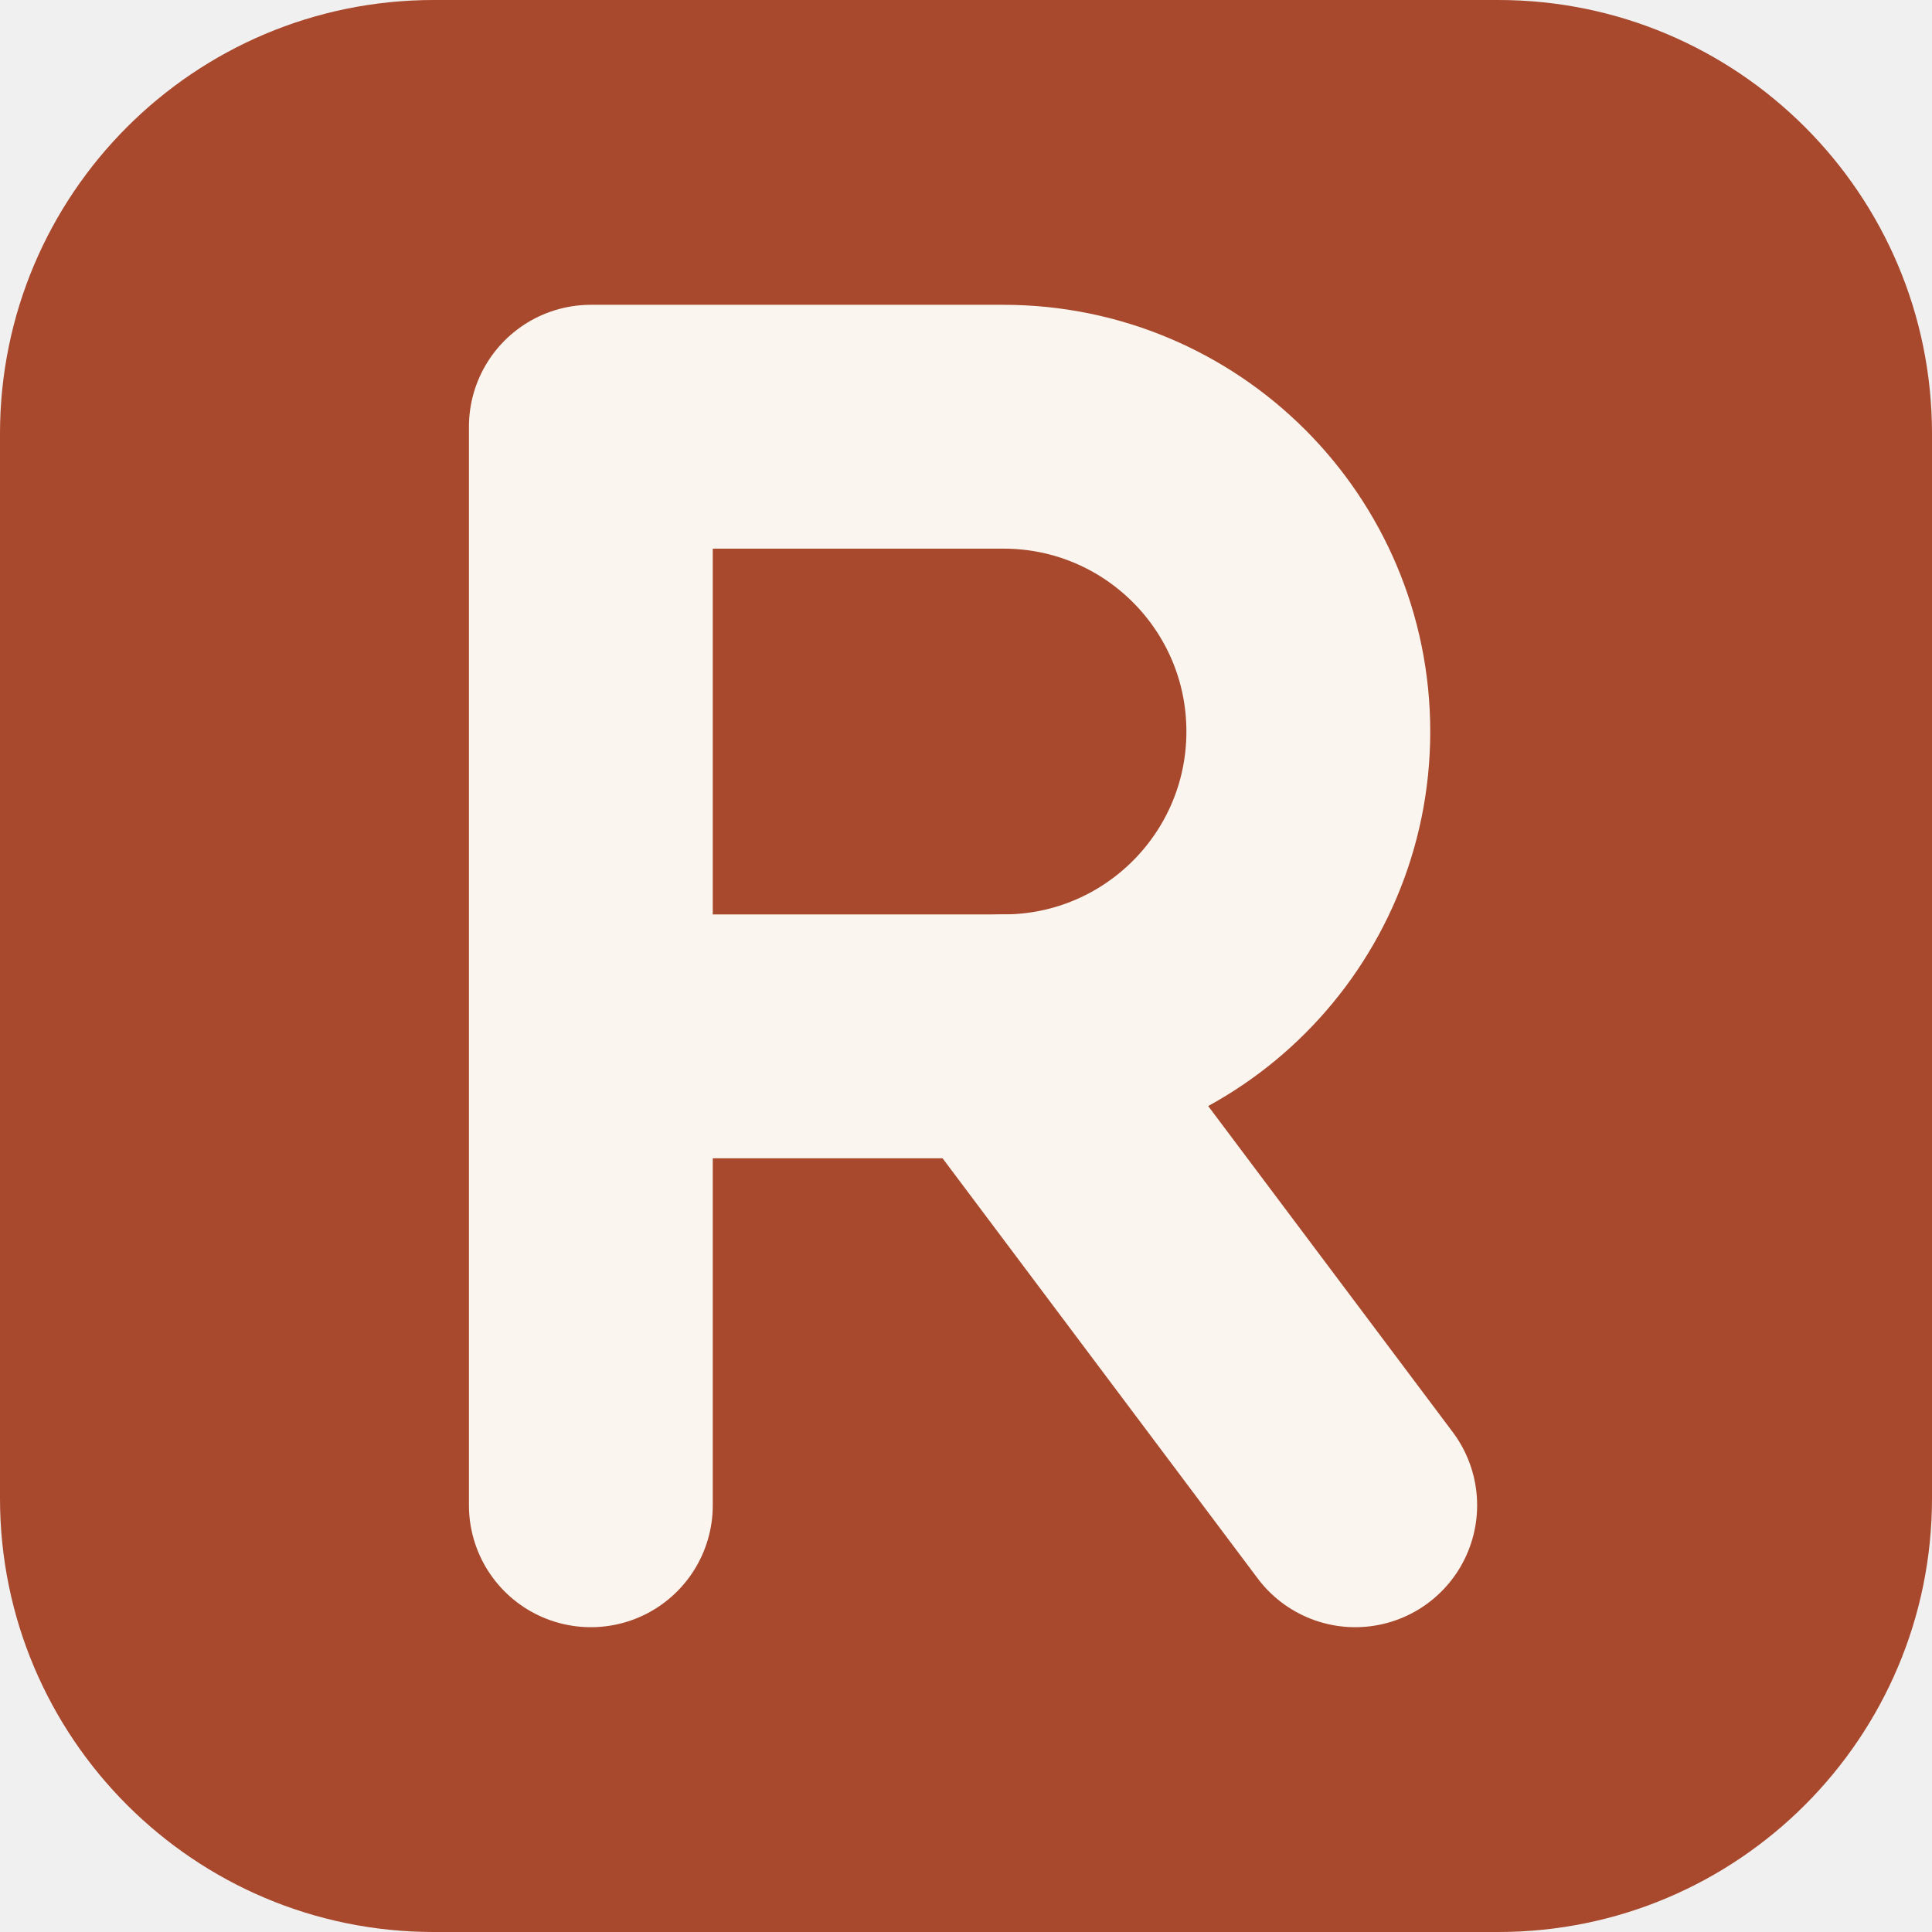
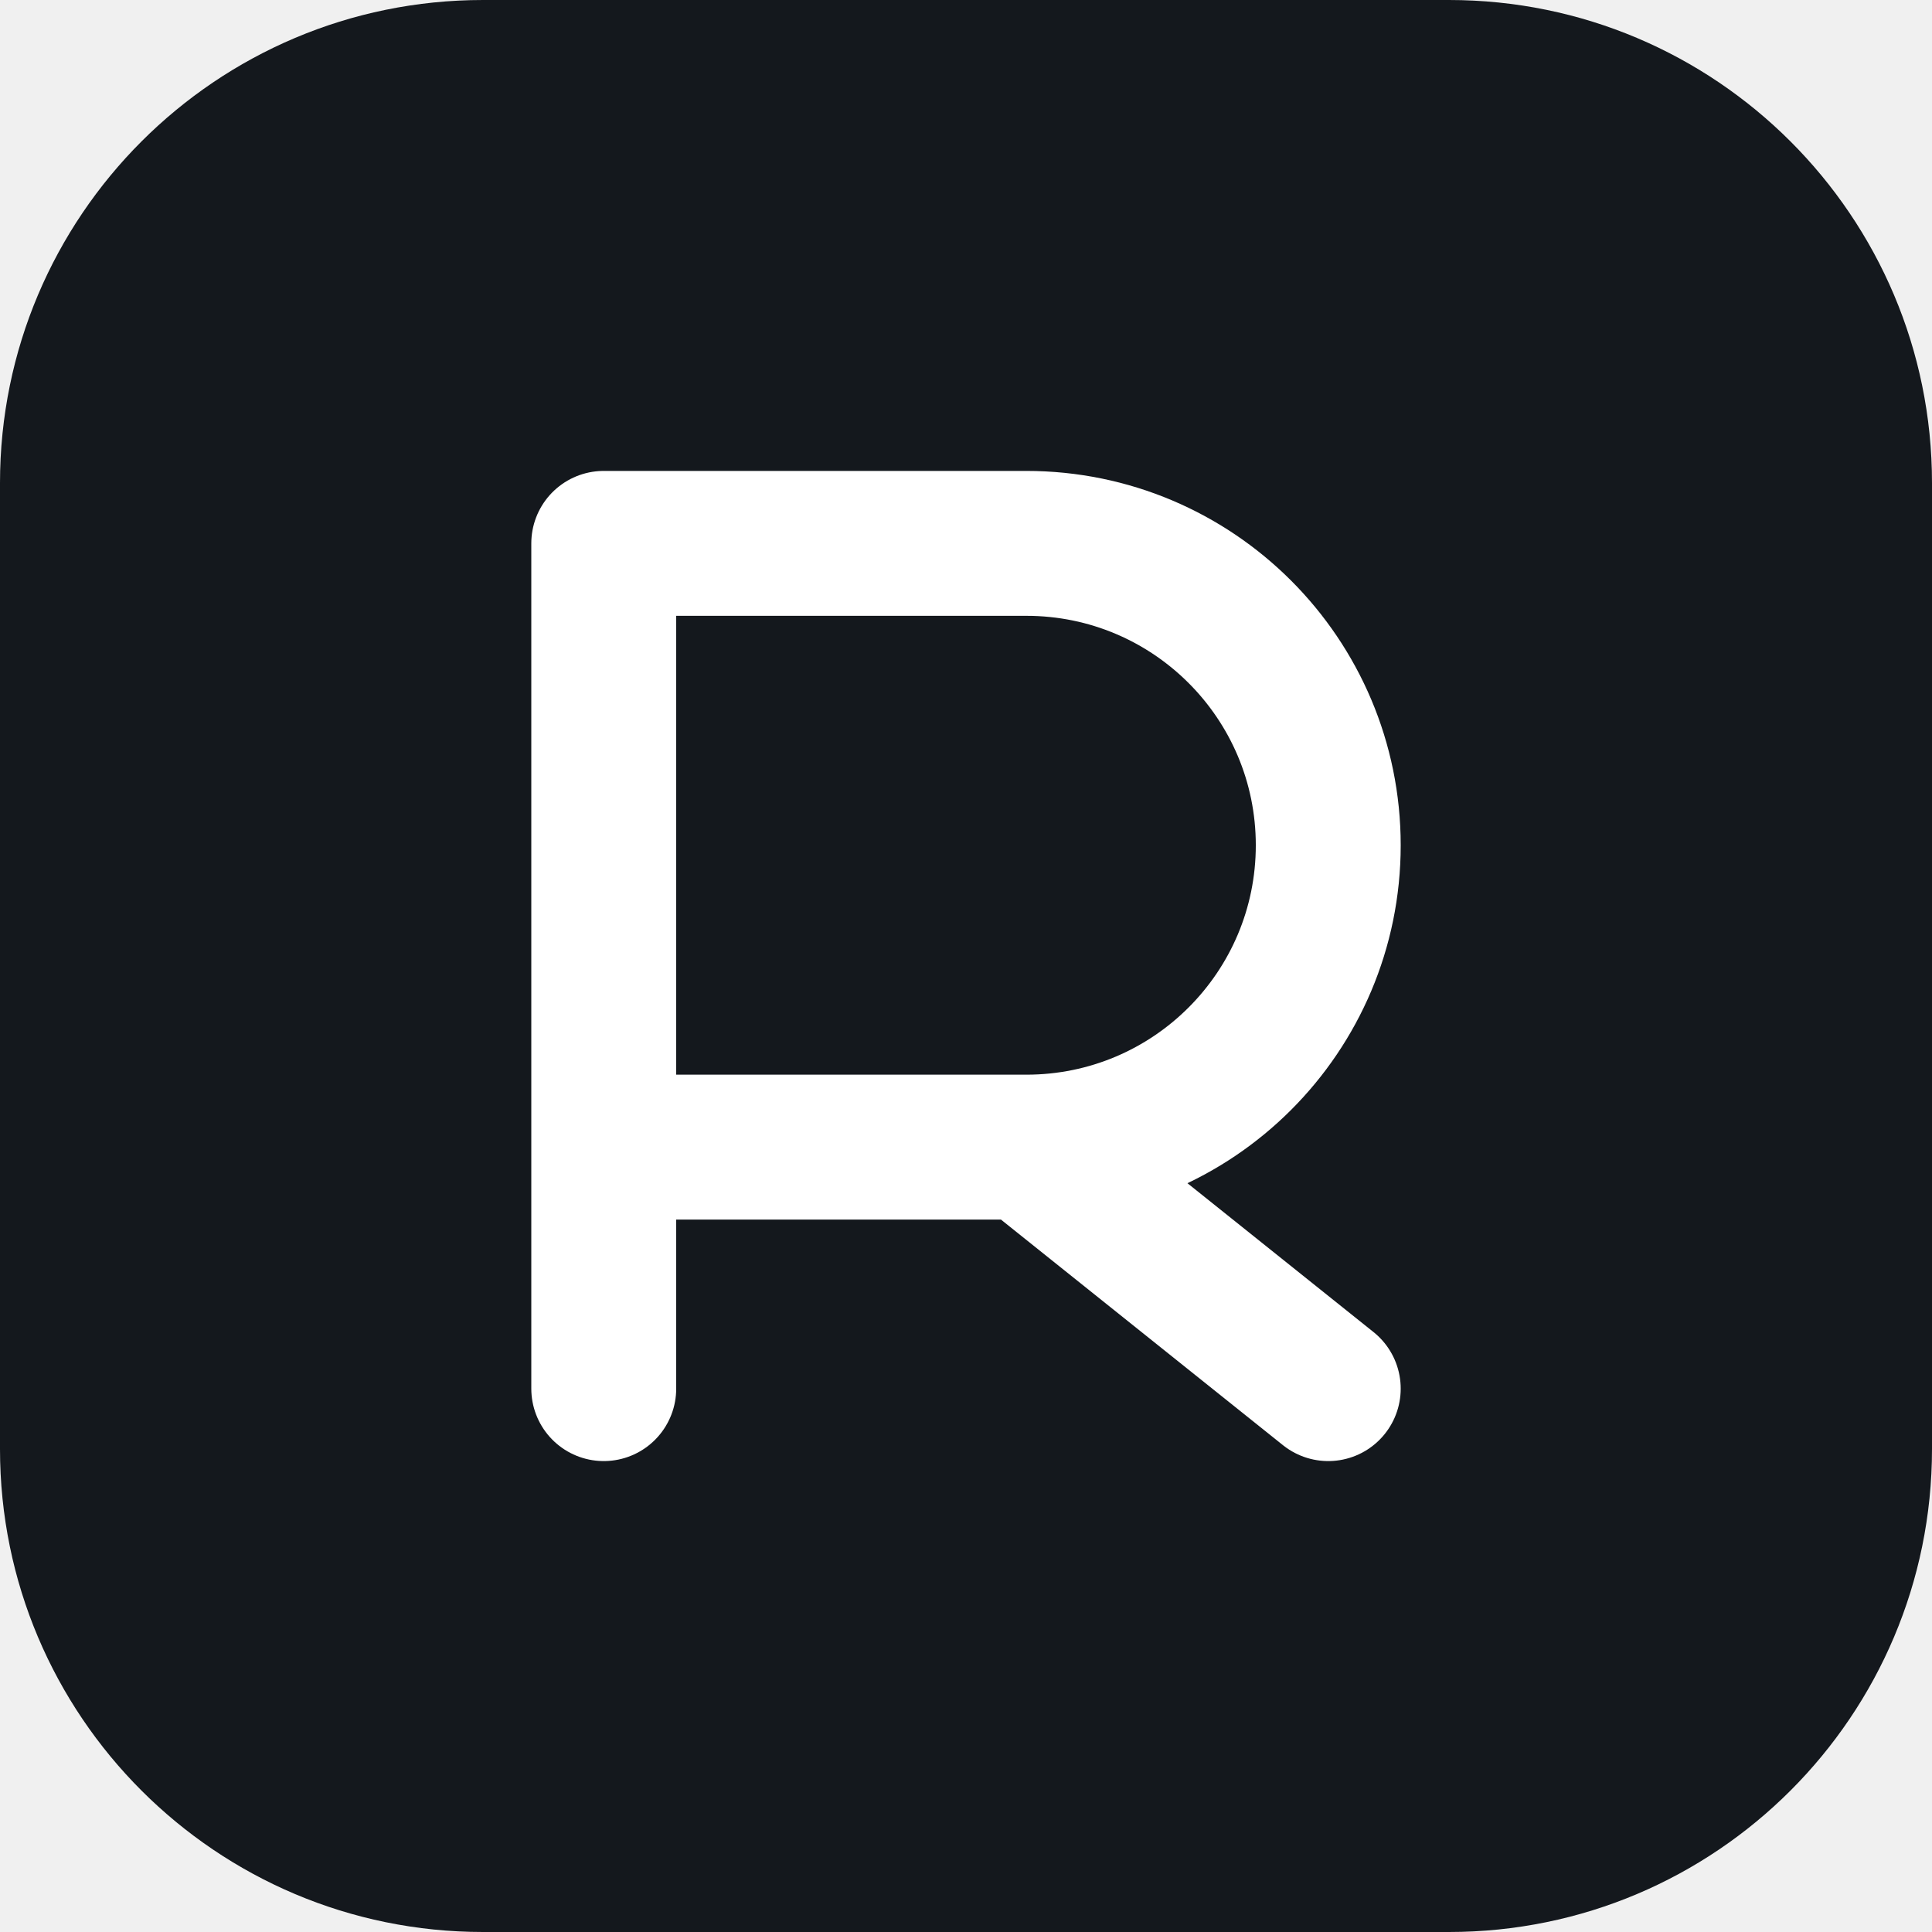
<svg xmlns="http://www.w3.org/2000/svg" viewBox="100 100 824 824">
-   <rect x="100" y="100" width="824" height="824" rx="185" fill="#a8482c" />
-   <g fill="none" stroke="#faf6ef" stroke-width="104" stroke-linecap="round" stroke-linejoin="round">
-     <path d="M352 742V282h176a130 130 0 0 1 0 260H352" />
-     <path d="M528 542l150 200" />
-   </g>
+   <rect x="100" y="100" width="824" height="824" rx="206" fill="#14181d" />
+   <path d="M357.5 331.75h180.25a128.75 128.75 0 0 1 0 257.5h-180.25zM357.5 589.25v103M537.75 589.25l128.75 103" fill="none" stroke="#fff" stroke-width="61.8" stroke-linecap="round" stroke-linejoin="round" />
</svg>
